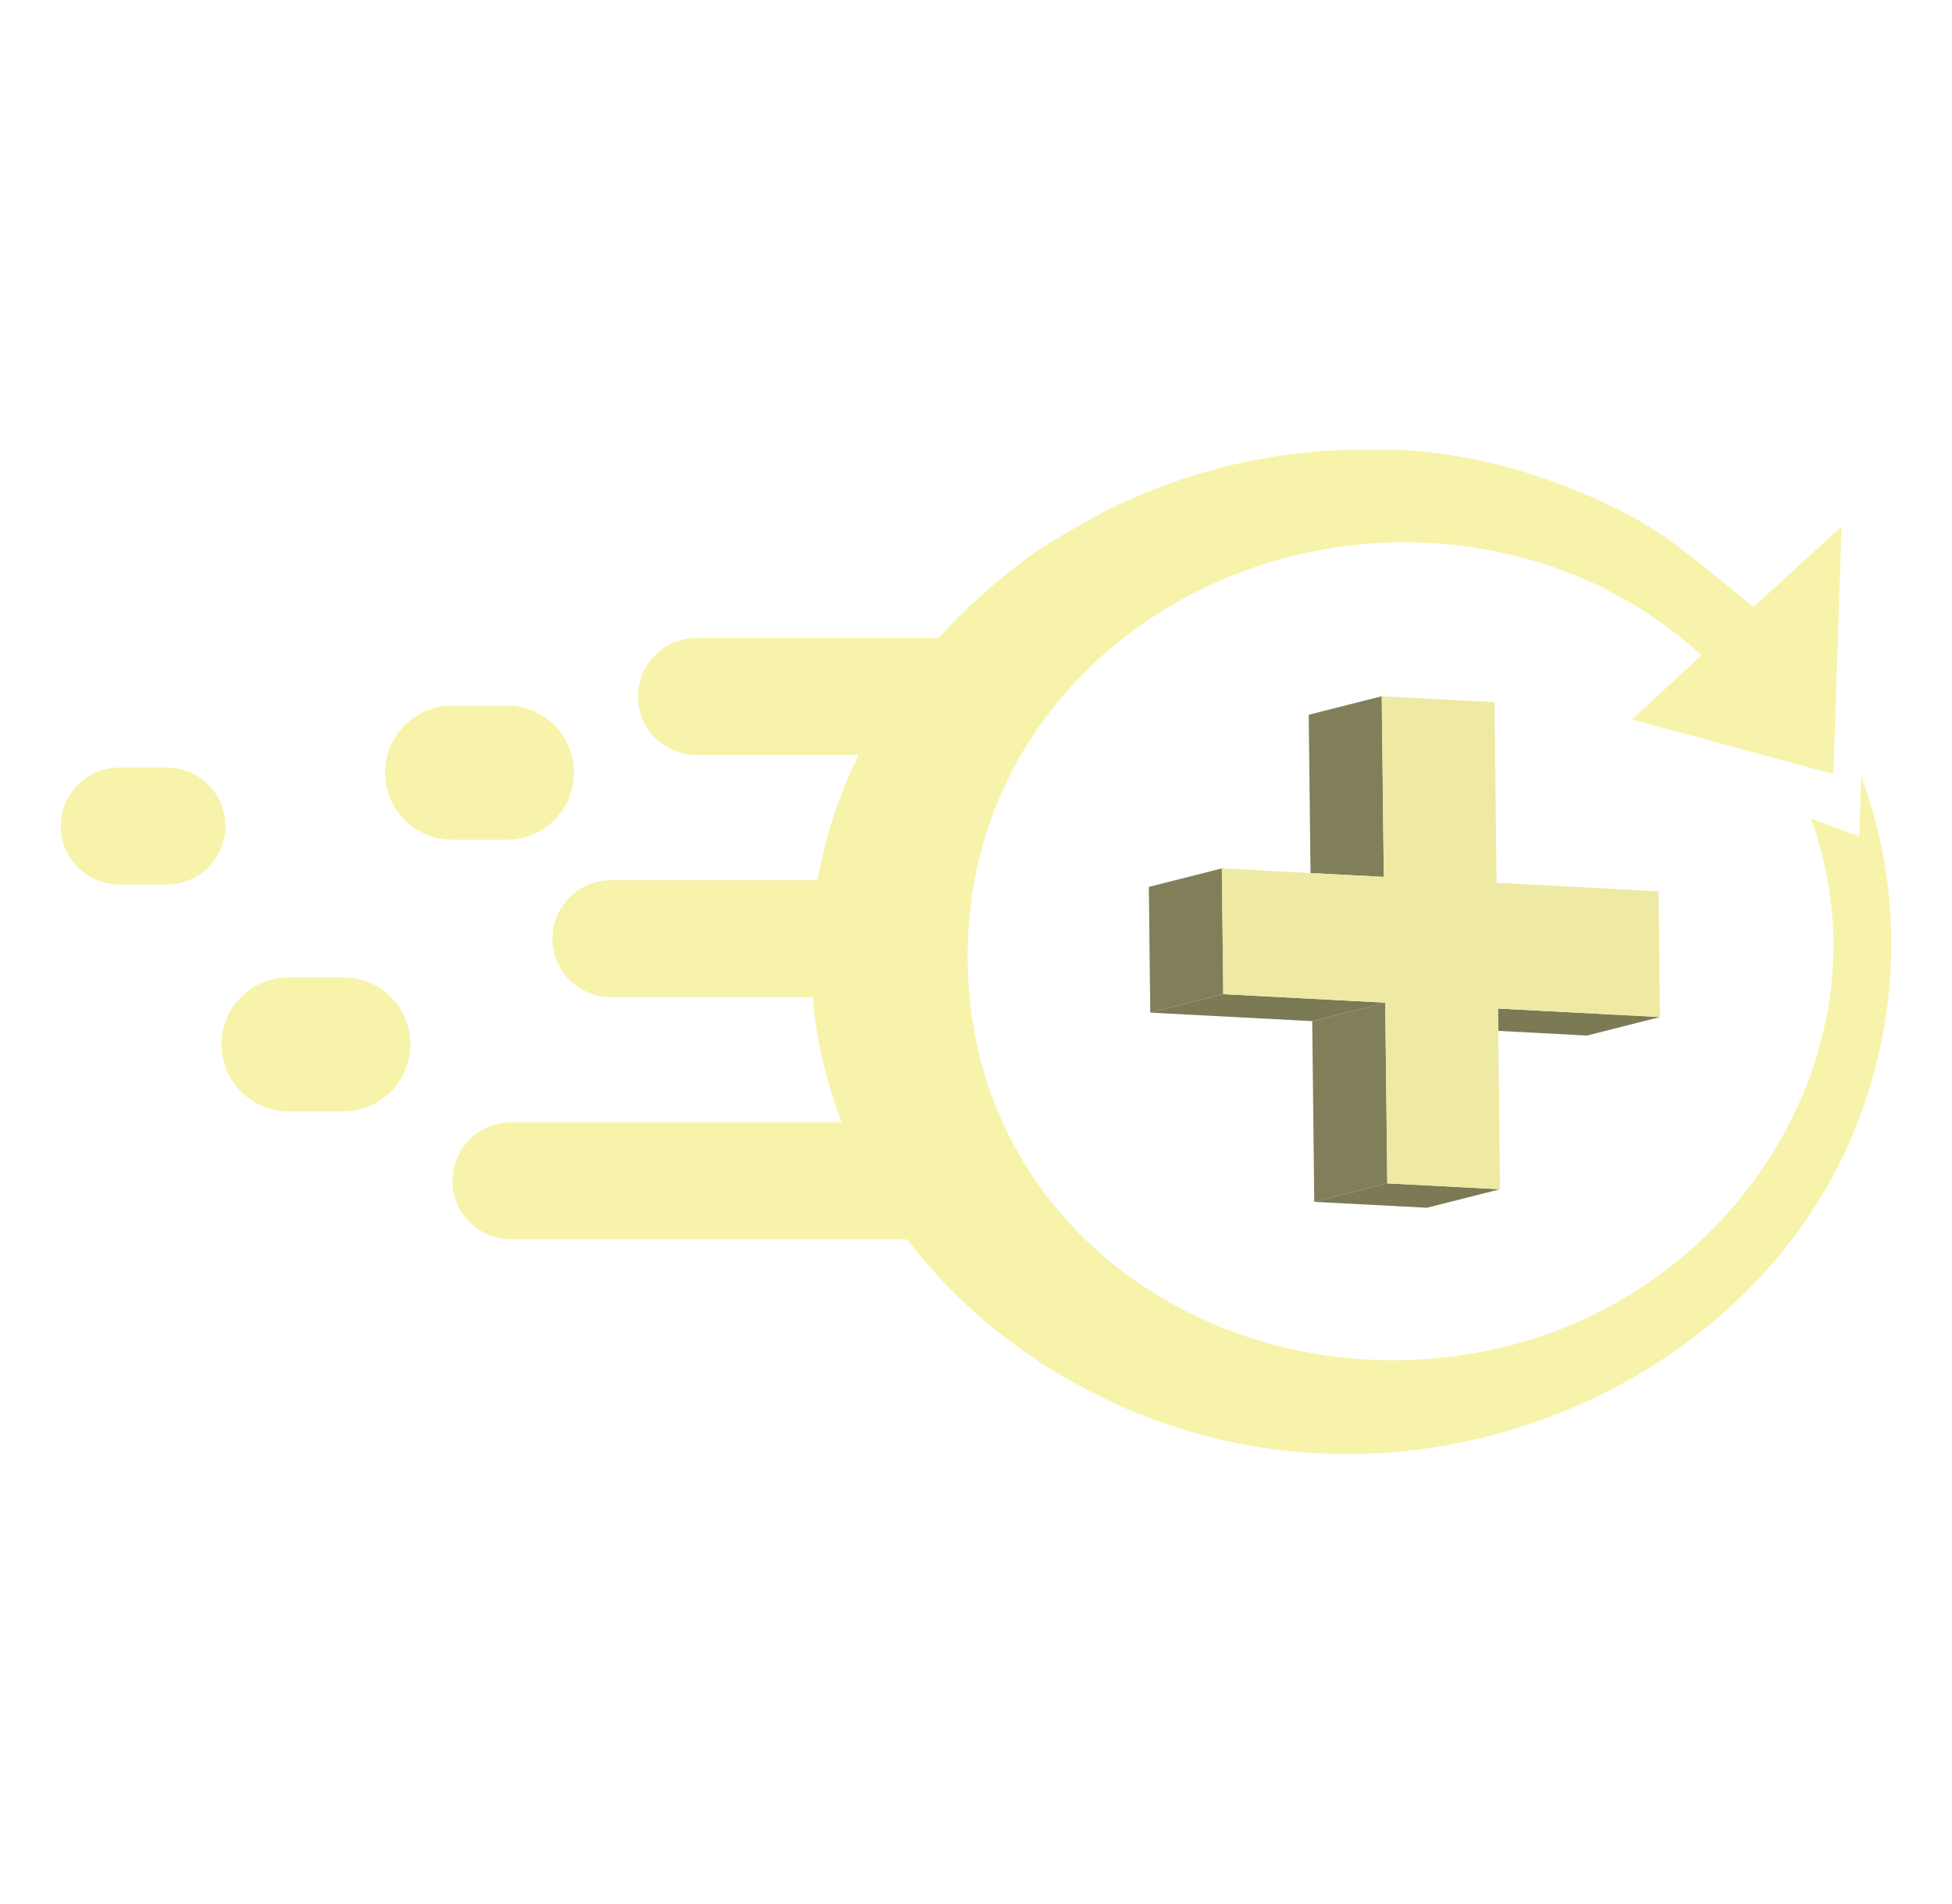
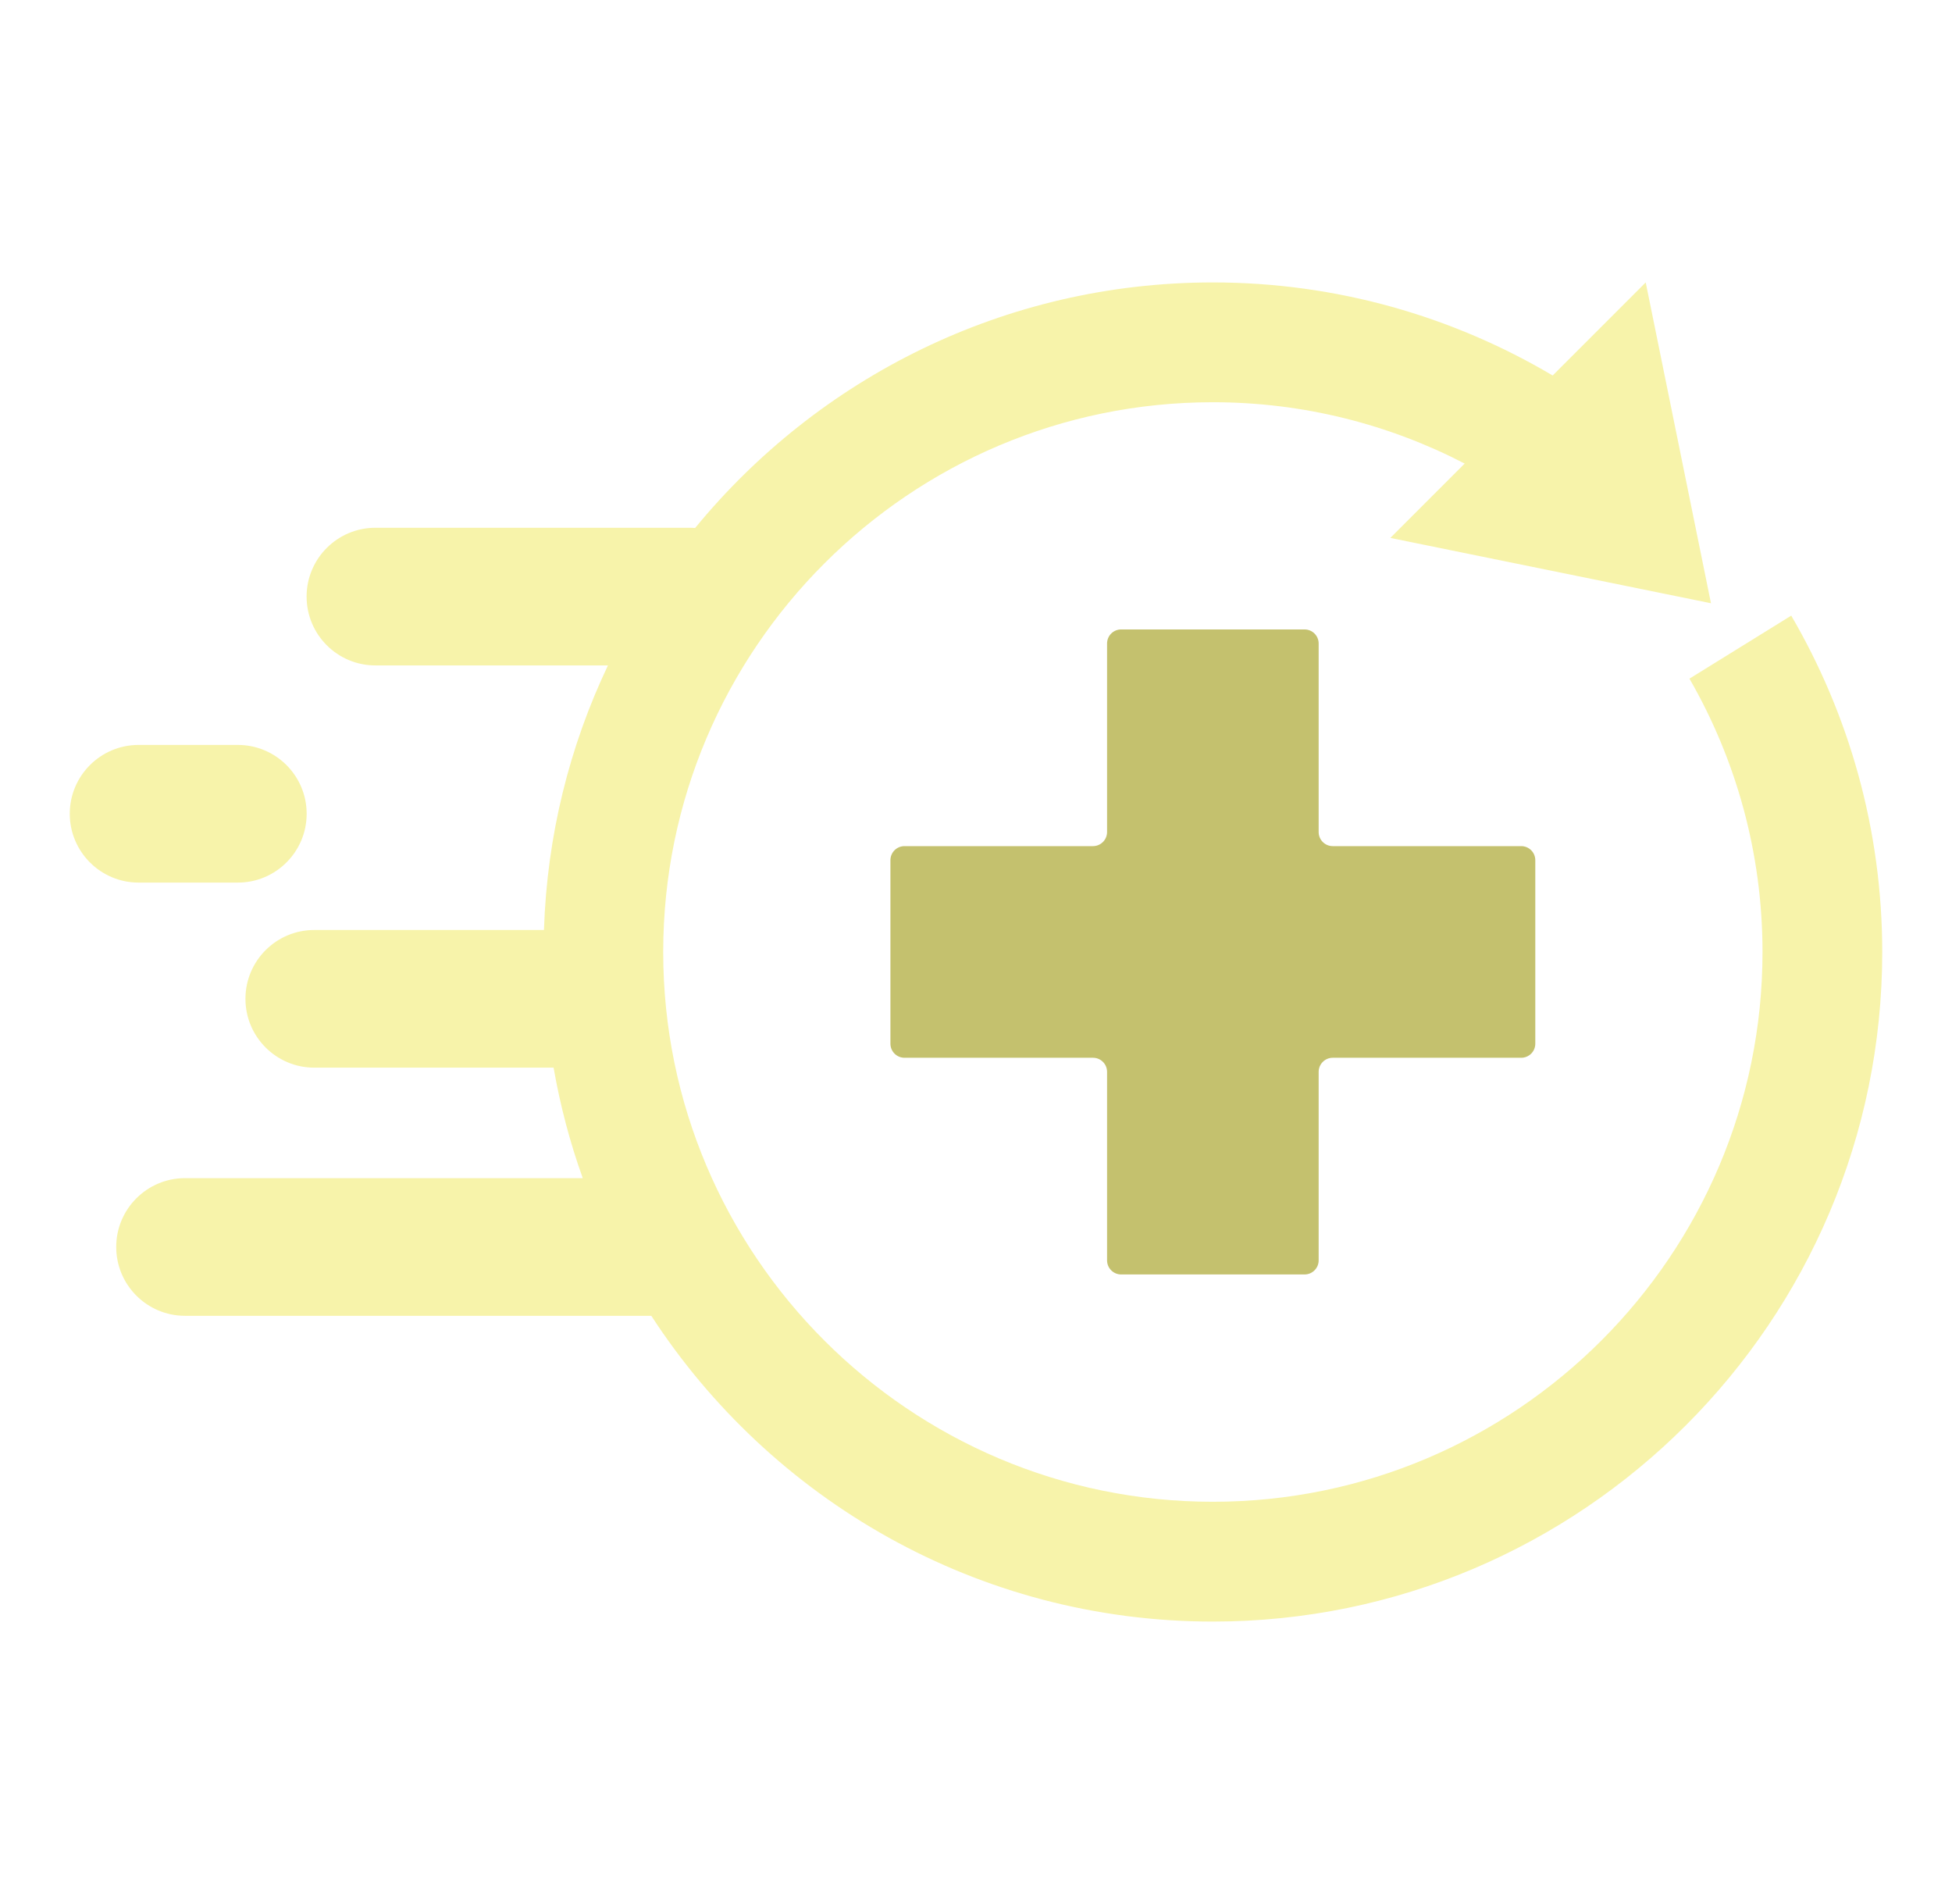
- <svg xmlns="http://www.w3.org/2000/svg" id="Calque_2" data-name="Calque 2" viewBox="0 0 367.35 358.23">
+ <svg xmlns="http://www.w3.org/2000/svg" id="Calque_1" data-name="Calque 1" viewBox="0 0 367.35 358.23">
  <defs>
    <style>
      .cls-1 {
-         fill: #7c7a55;
+         fill: #c4c16e;
      }

      .cls-2 {
        fill: #f7f3aa;
      }
- 
-       .cls-3 {
-         fill: #eeeaa4;
-       }
- 
-       .cls-4 {
-         fill: #817f59;
-       }
    </style>
  </defs>
-   <path class="cls-2" d="m108.01,145.38c0-6.97-5.65-12.62-12.62-12.62h-10.3c-6.97,0-12.62,5.65-12.62,12.62s5.65,12.62,12.62,12.62h10.3c6.97,0,12.62-5.65,12.62-12.62Z" />
-   <path class="cls-2" d="m77.23,196.5c0-6.97-5.65-12.62-12.62-12.62h-10.3c-6.97,0-12.62,5.65-12.62,12.62s5.65,12.62,12.62,12.62h10.3c6.97,0,12.62-5.65,12.62-12.62Z" />
-   <path class="cls-2" d="m42.41,155.42c0-6.08-4.93-11-11-11h-8.98c-6.08,0-11,4.93-11,11s4.93,11,11,11h8.98c6.08,0,11-4.93,11-11Z" />
-   <path class="cls-2" d="m350.25,146.06l-.36,11.29-9.06-3.3c2.73,7.61,4.2,15.63,4.21,23.75.04,34.57-26.12,68.2-64.72,76.25-48.81,10.19-98.19-21.74-98.22-74.11-.03-51.79,49.35-85.24,97.61-76.54,15.93,2.87,29.73,10.04,40.5,19.87l-13.1,12.11,6.19,1.67,22.62,6.11,9.12,2.46.34-10.37.8-24.45.38-11.75-16.56,15.15c-5.06-4.13-10.1-8.36-15.5-12.32-6.59-4.84-14.08-8.22-22.19-11.22-18.53-6.9-33.34-6.04-33.34-6.04-17.26-.34-34.04,3.24-50.5,11.29,0,0-11.22,6.04-15.04,8.99,0,0,0,0,0,0-6.37,4.7-11.97,9.78-16.81,15.14h-45.55c-6.08,0-11,4.93-11,11s4.93,11,11,11h30.51c-3.77,7.65-6.31,15.58-7.71,23.57h-38.9c-6.08,0-11,4.93-11,11s4.93,11,11,11h37.96c.7,8.04,2.55,15.96,5.49,23.57h-62.27c-6.08,0-11,4.93-11,11s4.93,11,11,11h74.58c8.28,10.92,19.28,20.47,32.83,27.78,47.02,25.37,102.5,10.22,131.54-25.06,20.53-24.94,26.46-59.53,15.14-89.88Z" />
-   <polygon class="cls-1" points="312.39 191.36 281.91 189.76 281.96 193.96 298.65 194.84 312.39 191.36" />
-   <polygon class="cls-4" points="260.03 131 246.29 134.48 246.63 164.27 260.42 164.99 260.03 131" />
-   <polygon class="cls-4" points="260.69 188.65 246.95 192.13 247.33 226.13 261.08 222.65 260.69 188.65" />
-   <polygon class="cls-1" points="247.33 226.13 268.55 227.24 282.29 223.76 261.08 222.65 247.33 226.13" />
-   <polygon class="cls-4" points="229.94 163.39 216.2 166.87 216.47 190.53 230.21 187.05 229.94 163.39" />
-   <polygon class="cls-1" points="230.21 187.05 216.47 190.53 246.95 192.13 260.69 188.65 230.21 187.05" />
-   <polygon class="cls-3" points="281.91 189.76 312.39 191.36 312.12 167.7 281.64 166.1 281.25 132.11 260.03 131 260.42 164.99 246.63 164.27 229.94 163.39 230.21 187.05 260.69 188.65 261.08 222.65 282.29 223.76 281.96 193.96 281.91 189.76" />
+   <path class="cls-1" d="m248.16,156.55v-35.47c0-1.47-1.19-2.65-2.65-2.65h-34.52c-1.47,0-2.65,1.19-2.65,2.65v35.47c0,1.46-1.19,2.65-2.65,2.65h-35.47c-1.47,0-2.65,1.19-2.65,2.65v34.52c0,1.47,1.19,2.65,2.65,2.65h35.47c1.47,0,2.65,1.19,2.65,2.65v35.47c0,1.46,1.19,2.65,2.65,2.65h34.52c1.47,0,2.65-1.19,2.65-2.65v-35.47c0-1.46,1.19-2.65,2.65-2.65h35.47c1.47,0,2.65-1.19,2.65-2.65v-34.52c0-1.47-1.19-2.65-2.65-2.65h-35.47c-1.47,0-2.65-1.19-2.65-2.65Z" />
+   <g>
+     <path class="cls-2" d="m44.76,166.06c7.15,0,12.95-5.8,12.95-12.95s-5.8-12.95-12.95-12.95h-18.68c-7.15,0-12.95,5.8-12.95,12.95s5.8,12.95,12.95,12.95h18.68Z" />
+     <path class="cls-2" d="m337.1,115.83l-19.16,11.86c8.73,15.16,13.75,32.71,13.75,51.43,0,57.04-46.4,103.44-103.44,103.44s-103.44-46.4-103.44-103.44,46.4-103.44,103.44-103.44c17.07,0,33.18,4.18,47.39,11.54l-13.99,13.99,43.55,8.87,16.79,3.42-4.78-23.49-7.5-36.87-17.51,17.51c-18.76-11.1-40.62-17.51-63.96-17.51-39.22,0-74.3,18.02-97.42,46.2-.28-.02-.55-.04-.83-.04h-59.34c-7.15,0-12.95,5.8-12.95,12.95s5.8,12.95,12.95,12.95h43.76c-7.22,15.18-11.47,32.02-12.04,49.78h-43.23c-7.15,0-12.95,5.8-12.95,12.95s5.8,12.95,12.95,12.95h45.04c1.25,7.15,3.09,14.11,5.49,20.79H34.82c-7.15,0-12.95,5.8-12.95,12.95s5.8,12.95,12.95,12.95h87.75c22.48,34.59,61.44,57.53,105.68,57.53,69.46,0,125.97-56.51,125.97-125.97,0-23.06-6.26-44.67-17.12-63.29Z" />
+   </g>
</svg>
